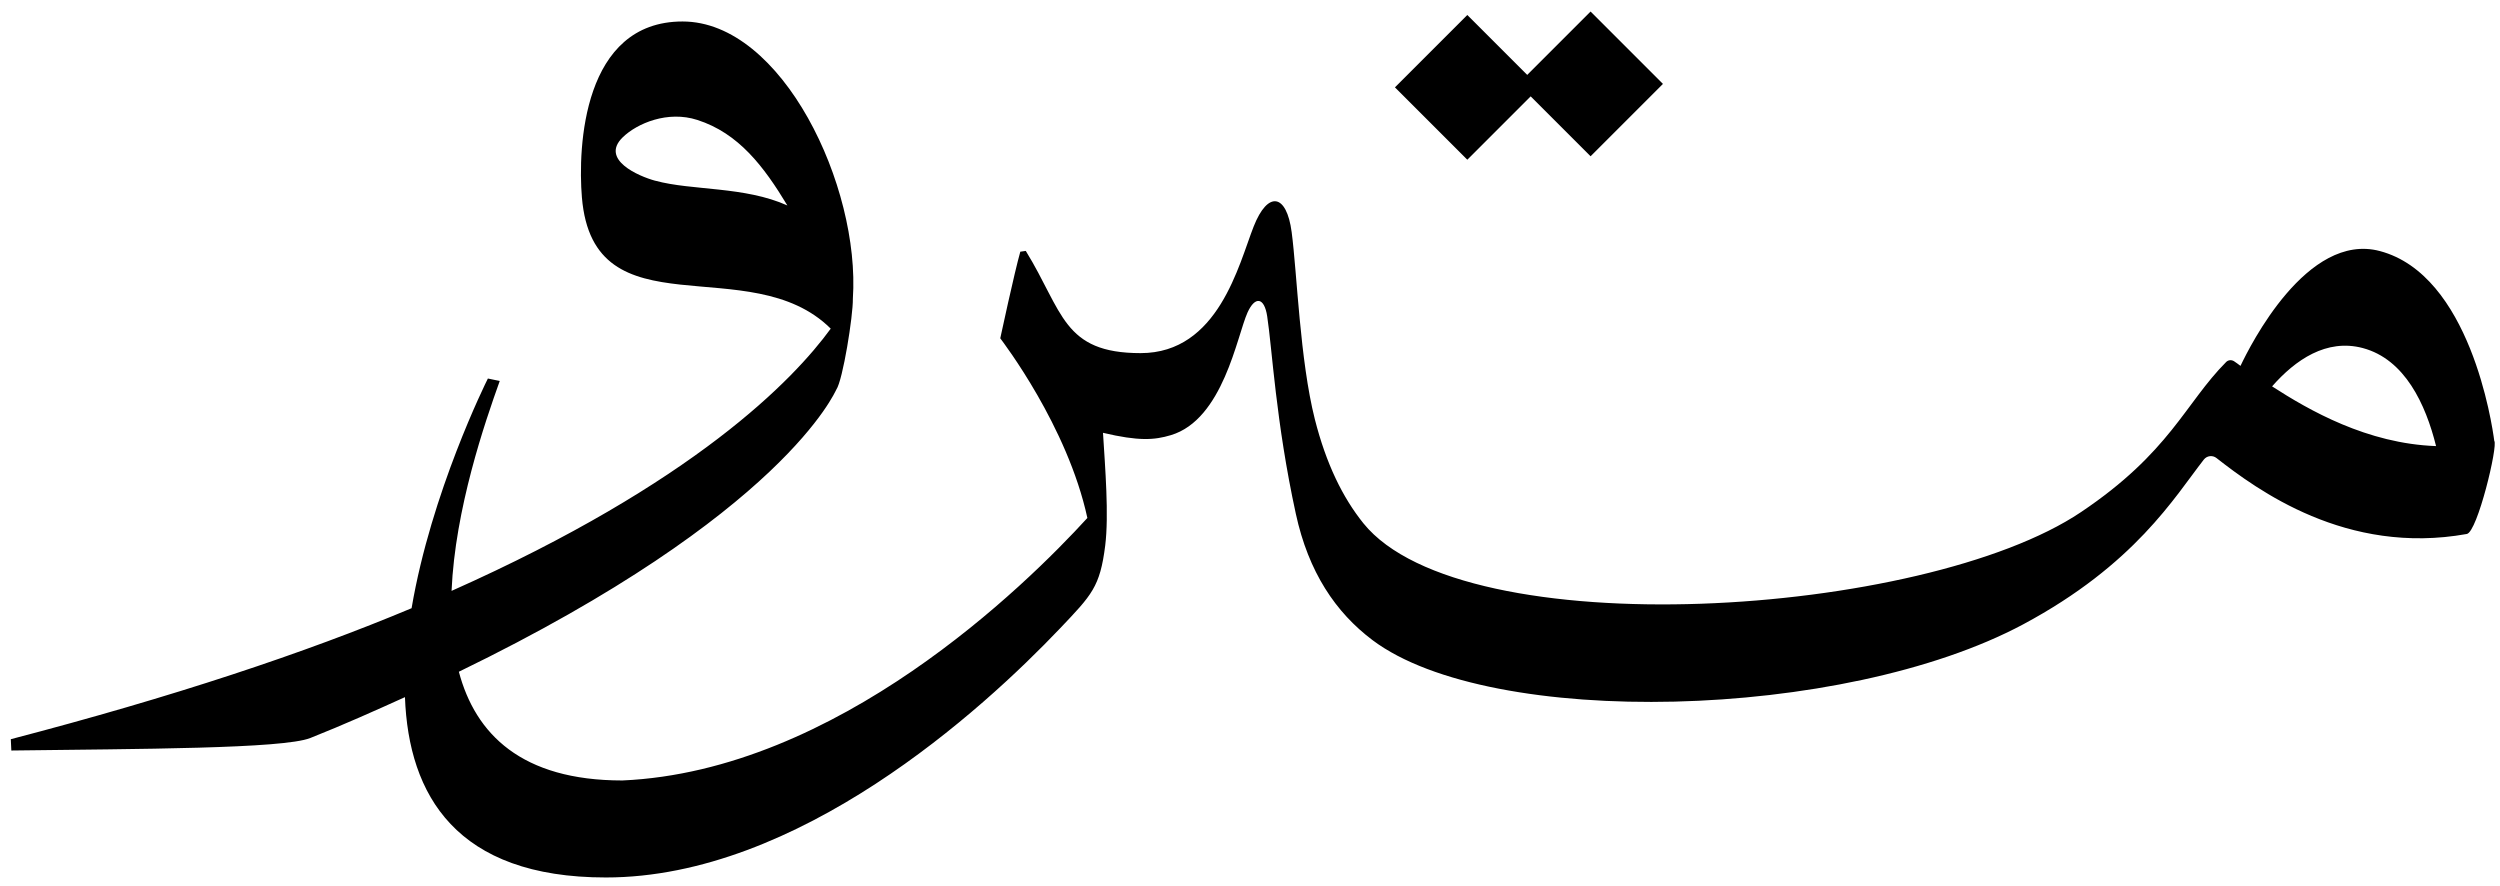
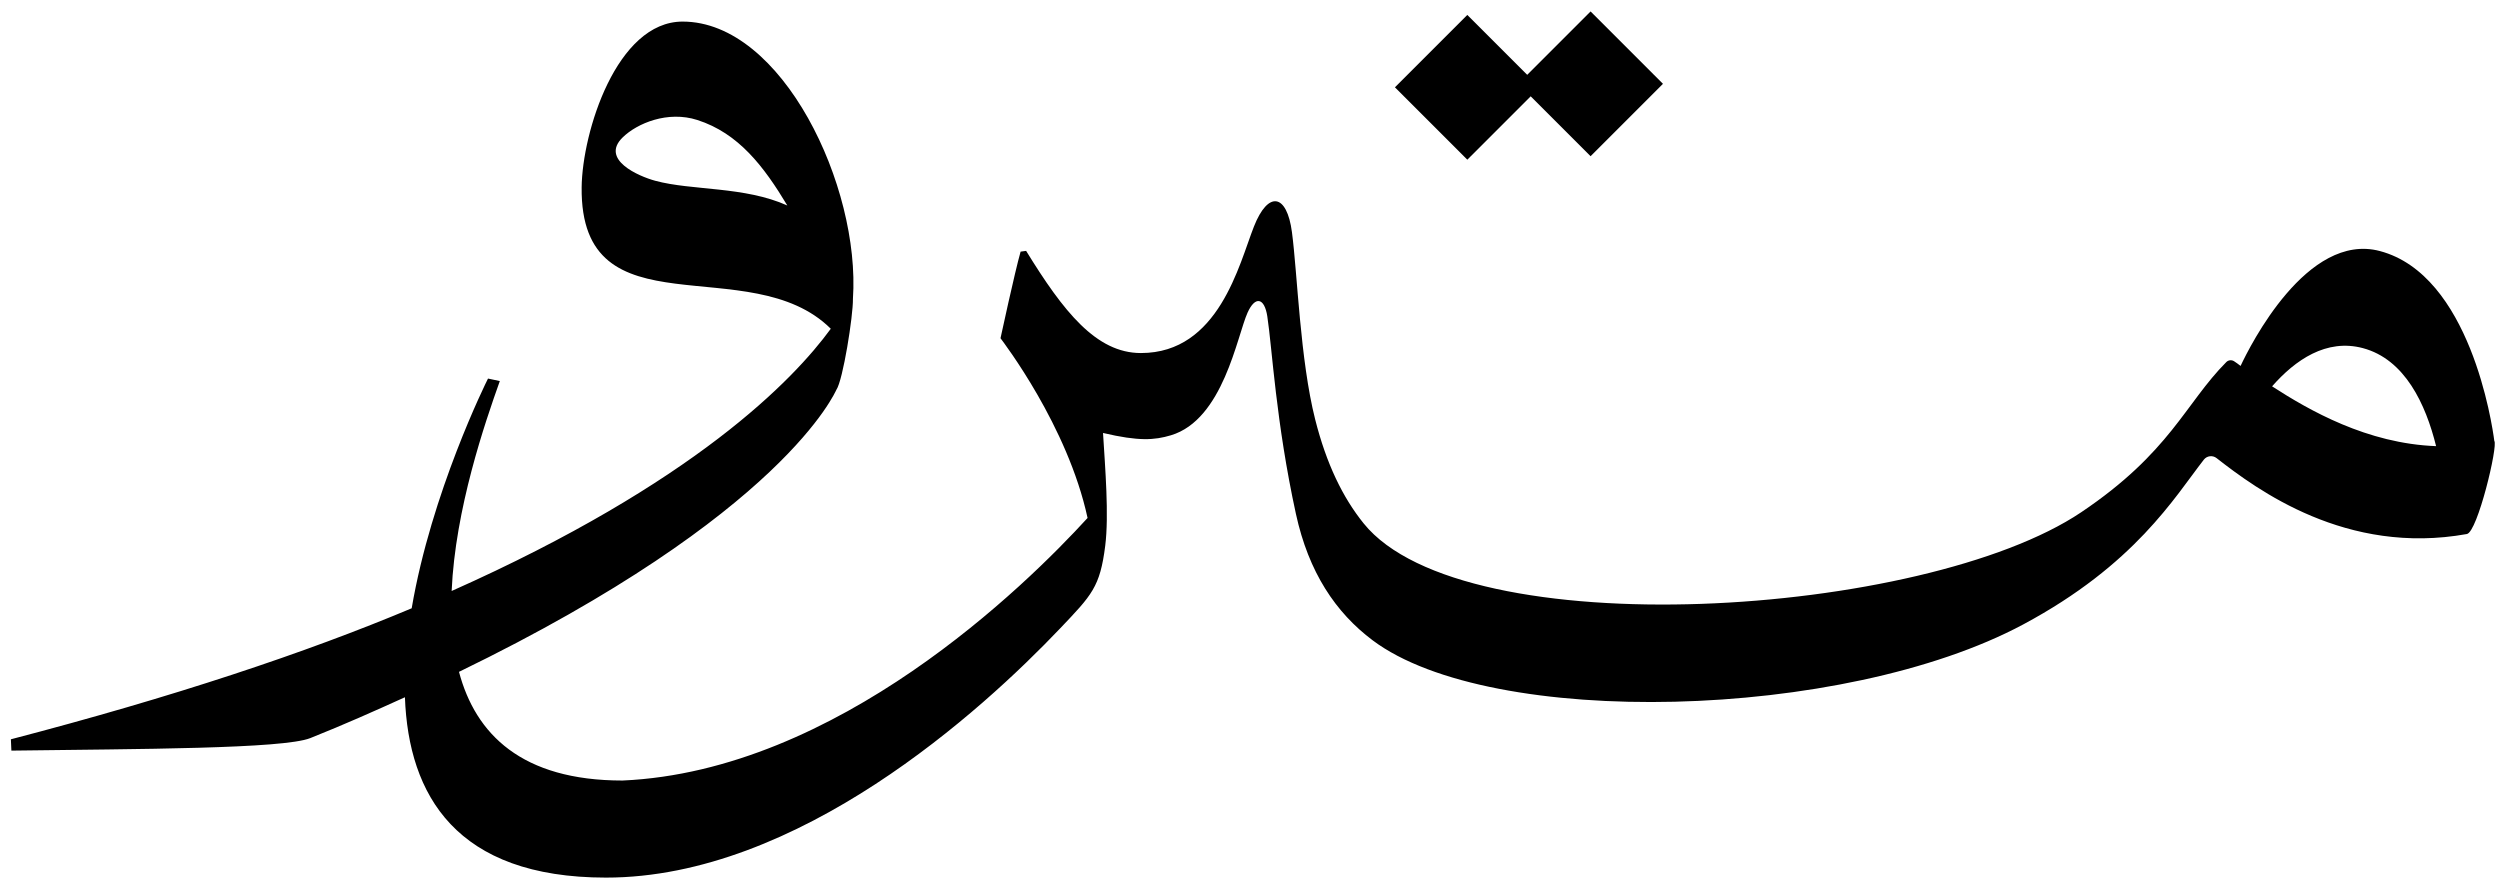
- <svg xmlns="http://www.w3.org/2000/svg" id="Layer_1" version="1.1" viewBox="0 0 1920 680">
-   <path d="M1915.6,338.6c-1.7-13.2-18.7-127.5-87.9-145.8-55.9-14.8-99.6,72.6-107,88.2-1.8-1.4-3.5-2.6-5-3.6-1.9-1.2-4.4-1-6,.6-31.6,31.8-43.1,69.4-111.5,115.3-120.5,81-474.2,103.8-551.1,8.6-16-19.9-28.6-45.7-37.3-79.9-11.5-45.7-13.6-111.7-17.8-143.7-3.9-29.7-18.3-32-29.2-4.3-11.4,28.9-27,97.2-86.8,97.2s-59.5-31.9-88.2-78.5l-4.2.6c-4.5,15.8-15.4,66.5-15.4,66.5,2,2.8,51.6,67.4,66.9,138-47.7,52.2-192.3,194.3-357.1,201.6-77.6,0-112.9-35.7-125.6-83.5,250.1-121.4,289.2-215.8,289.9-216.7,5-7.3,12.9-56.6,12.7-69.8,5.8-86.3-54.2-212.9-130.8-212.9s-80.5,96.6-77.3,135.1c8.8,105.8,129.1,39.2,191.1,100.8-28.6,39.3-104.8,118.4-291.2,201.4,2.7-62.9,25.6-129.4,37-161.2l-9.1-1.9c-1.5,3-43.5,87.5-58.6,176.4-81.7,34.3-183.2,68.1-307.8,100.6l.4,8.7c97.8-1.3,208.7-1.3,229.6-9.6,25.9-10.3,50-21.1,72.7-31.4,2.8,75.2,39.3,138.5,154.3,138.5,147.6,0,288.6-128,348.9-191.4,24.3-25.6,30.6-31.7,34.6-63.5,2.9-23.4,0-59.3-1.7-86.6,27.5,6.5,39.5,5.6,52.1,1.8,40.2-12,50.8-76.2,58.9-94.2,5.8-12.8,12.9-11.7,15.1,2.9,3.8,24.6,6.6,80.9,22,151.7,9.7,44.7,30.5,75.7,59,97.1,90.8,68.1,361.4,61.7,499.6-12.2,85.9-46,116.2-97.7,138.7-126.5,2.4-3.1,6.8-3.6,9.8-1.2,31,24.2,99.6,75,192.2,58.3,8.2-1.5,24.1-68,21.1-71.5ZM503.2,138.8c-12.9-3.5-42.4-16.3-25-33.3,11.2-10.9,34.7-20.7,57.3-13.4,31.8,10.2,51.1,35.7,69.2,65.7-32.9-14.8-73.2-11.3-101.4-19ZM1745,296.7c17.8-20.3,41.7-36.8,69.6-29.4,32.3,8.6,48.3,43.1,56.3,75.3-53-1.9-97.5-27.5-126-45.9Z" />
-   <rect x="1182.3" y="25.1" width="78.6" height="78.6" transform="translate(403.3 -844.9) rotate(45)" />
-   <rect x="1087.6" y="27.8" width="78.6" height="78.6" transform="translate(377.5 -777.2) rotate(45)" />
+ <svg xmlns="http://www.w3.org/2000/svg" width="1920pt" height="680pt" viewBox="0 0 1920 680">
+   <path fill-rule="nonzero" fill="rgb(0%, 0%, 0%)" fill-opacity="1" d="M 1744.965 296.711 C 1762.75 276.418 1786.641 259.93 1814.613 267.34 C 1846.949 275.902 1862.949 310.395 1870.922 342.637 C 1817.926 340.688 1773.383 315.094 1744.965 296.711 M 503.238 138.836 C 490.328 135.332 460.816 122.516 478.207 105.535 C 489.414 94.59 512.895 84.883 535.52 92.145 C 567.328 102.355 586.66 127.891 604.668 157.828 C 571.809 143.012 531.441 146.484 503.238 138.836 M 1915.625 338.645 C 1913.949 325.426 1896.949 211.133 1827.727 192.797 C 1771.848 178 1728.078 265.418 1720.77 281.031 C 1718.98 279.609 1717.234 278.391 1715.812 277.457 C 1713.93 276.215 1711.406 276.465 1709.816 278.062 C 1678.23 309.84 1666.762 347.461 1598.367 393.41 C 1477.863 474.371 1124.125 497.234 1047.293 401.984 C 1031.258 382.105 1018.699 356.336 1010.039 322.066 C 998.496 276.371 996.434 210.375 992.219 178.328 C 988.312 148.613 973.949 146.285 963.02 173.984 C 951.621 202.887 936.059 271.141 876.219 271.141 C 841.824 271.141 816.707 239.223 788.062 192.672 L 783.824 193.25 C 779.332 209.047 768.391 259.754 768.391 259.754 C 770.395 262.543 820.008 327.129 835.25 397.801 C 787.527 449.988 642.953 592.137 478.113 599.449 C 400.508 599.449 365.207 563.75 352.504 515.98 C 602.641 394.555 641.734 300.219 642.387 299.27 C 647.367 292.008 655.25 242.676 655.055 229.469 C 660.887 143.129 600.805 16.578 524.25 16.578 C 473.551 16.578 447.172 101.484 446.707 143.855 C 445.457 257.957 576.023 190.844 638.047 252.477 C 609.406 291.73 533.293 370.84 346.867 453.879 C 349.598 390.949 372.504 324.512 383.863 292.652 L 374.789 290.734 C 373.27 293.77 331.316 378.277 316.176 467.16 C 234.48 501.496 133.02 535.266 8.359 567.773 L 8.742 576.477 C 106.535 575.16 217.484 575.16 238.324 566.855 C 264.238 556.523 288.309 545.789 310.98 535.484 C 313.75 610.641 350.234 673.961 465.324 674 C 612.953 674.051 753.875 546.008 814.227 482.555 C 838.531 457.004 844.836 450.848 848.816 419.102 C 851.754 395.652 848.805 359.848 847.121 332.516 C 874.656 338.996 886.578 338.07 899.242 334.301 C 939.438 322.336 950.035 258.094 958.152 240.055 C 963.902 227.273 971.066 228.402 973.297 242.992 C 977.055 267.555 979.855 323.934 995.273 394.711 C 1005.02 439.445 1025.73 470.418 1054.234 491.793 C 1145.008 559.875 1415.68 553.492 1553.836 479.566 C 1639.734 433.602 1670.066 381.871 1692.531 353.039 C 1694.906 349.988 1699.297 349.457 1702.344 351.836 C 1733.383 376.066 1801.953 426.832 1894.539 410.137 C 1902.777 408.648 1918.633 342.102 1915.625 338.645 " />
+   <path fill-rule="nonzero" fill="rgb(0%, 0%, 0%)" fill-opacity="1" d="M 1175.57 73.973 L 1221.57 119.973 L 1277.156 64.383 L 1221.57 8.793 L 1172.898 57.469 L 1126.898 11.469 L 1071.309 67.059 L 1126.898 122.645 Z M 1175.57 73.973 " />
</svg>
